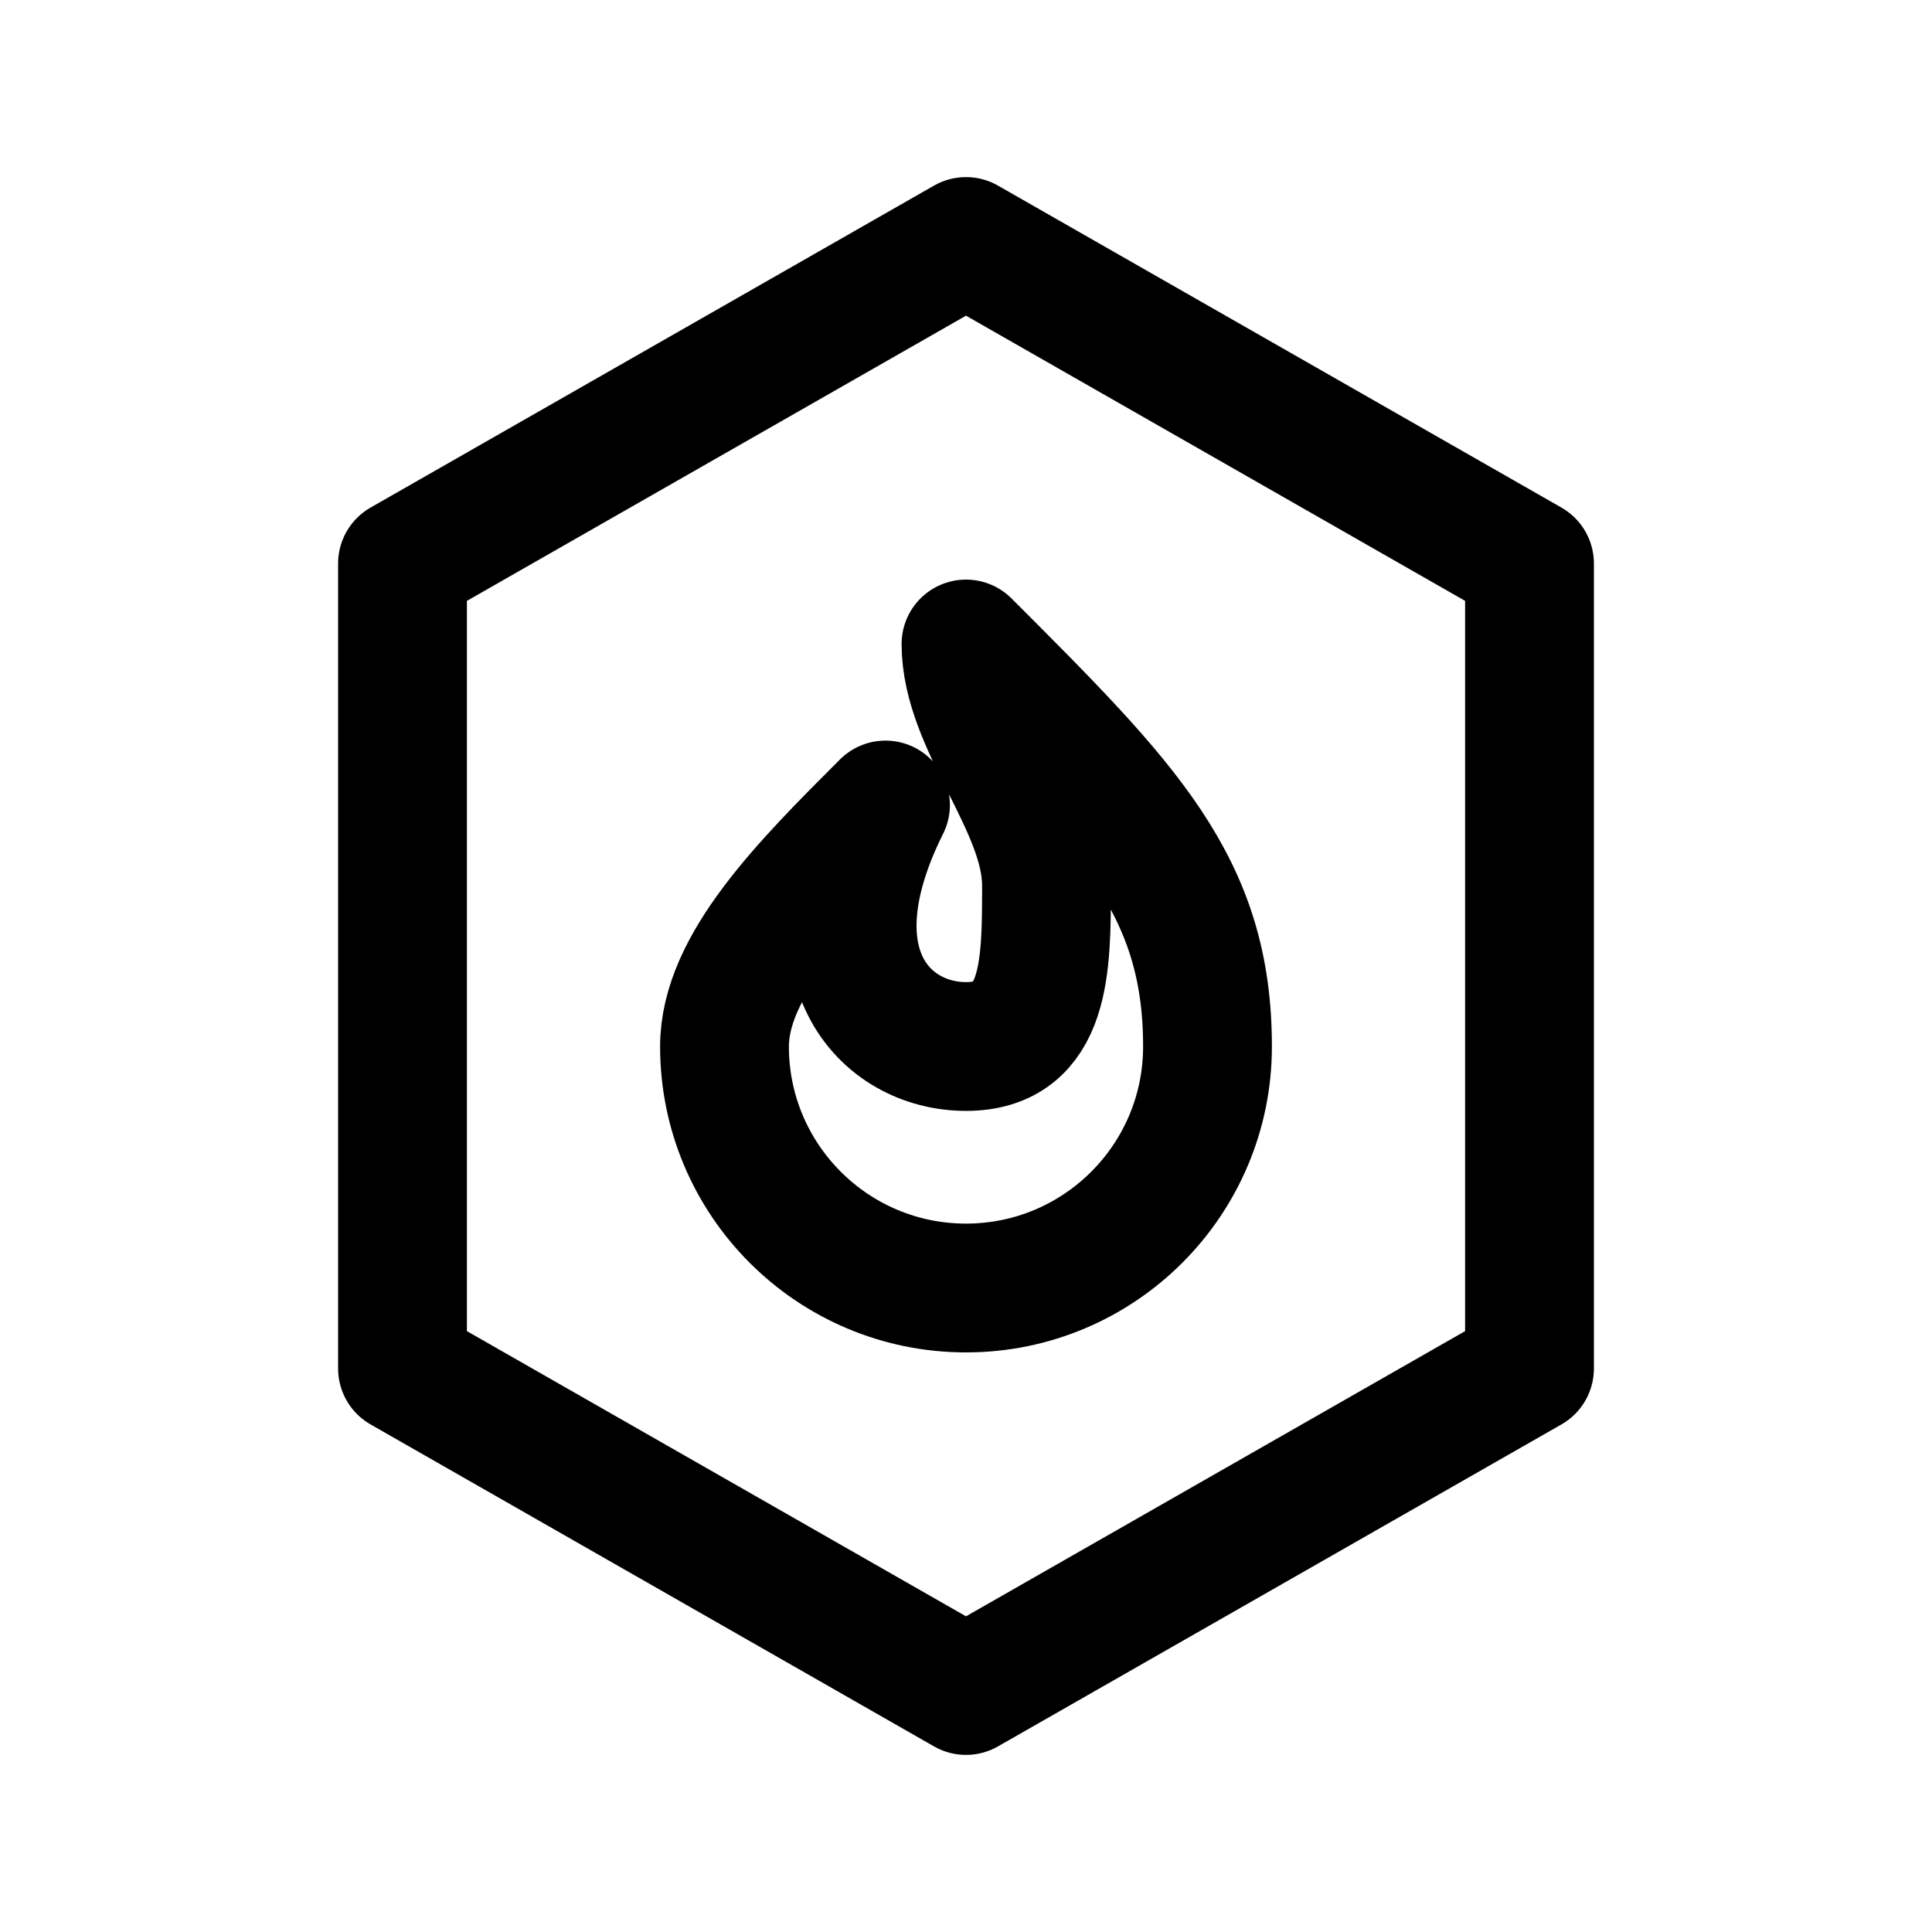
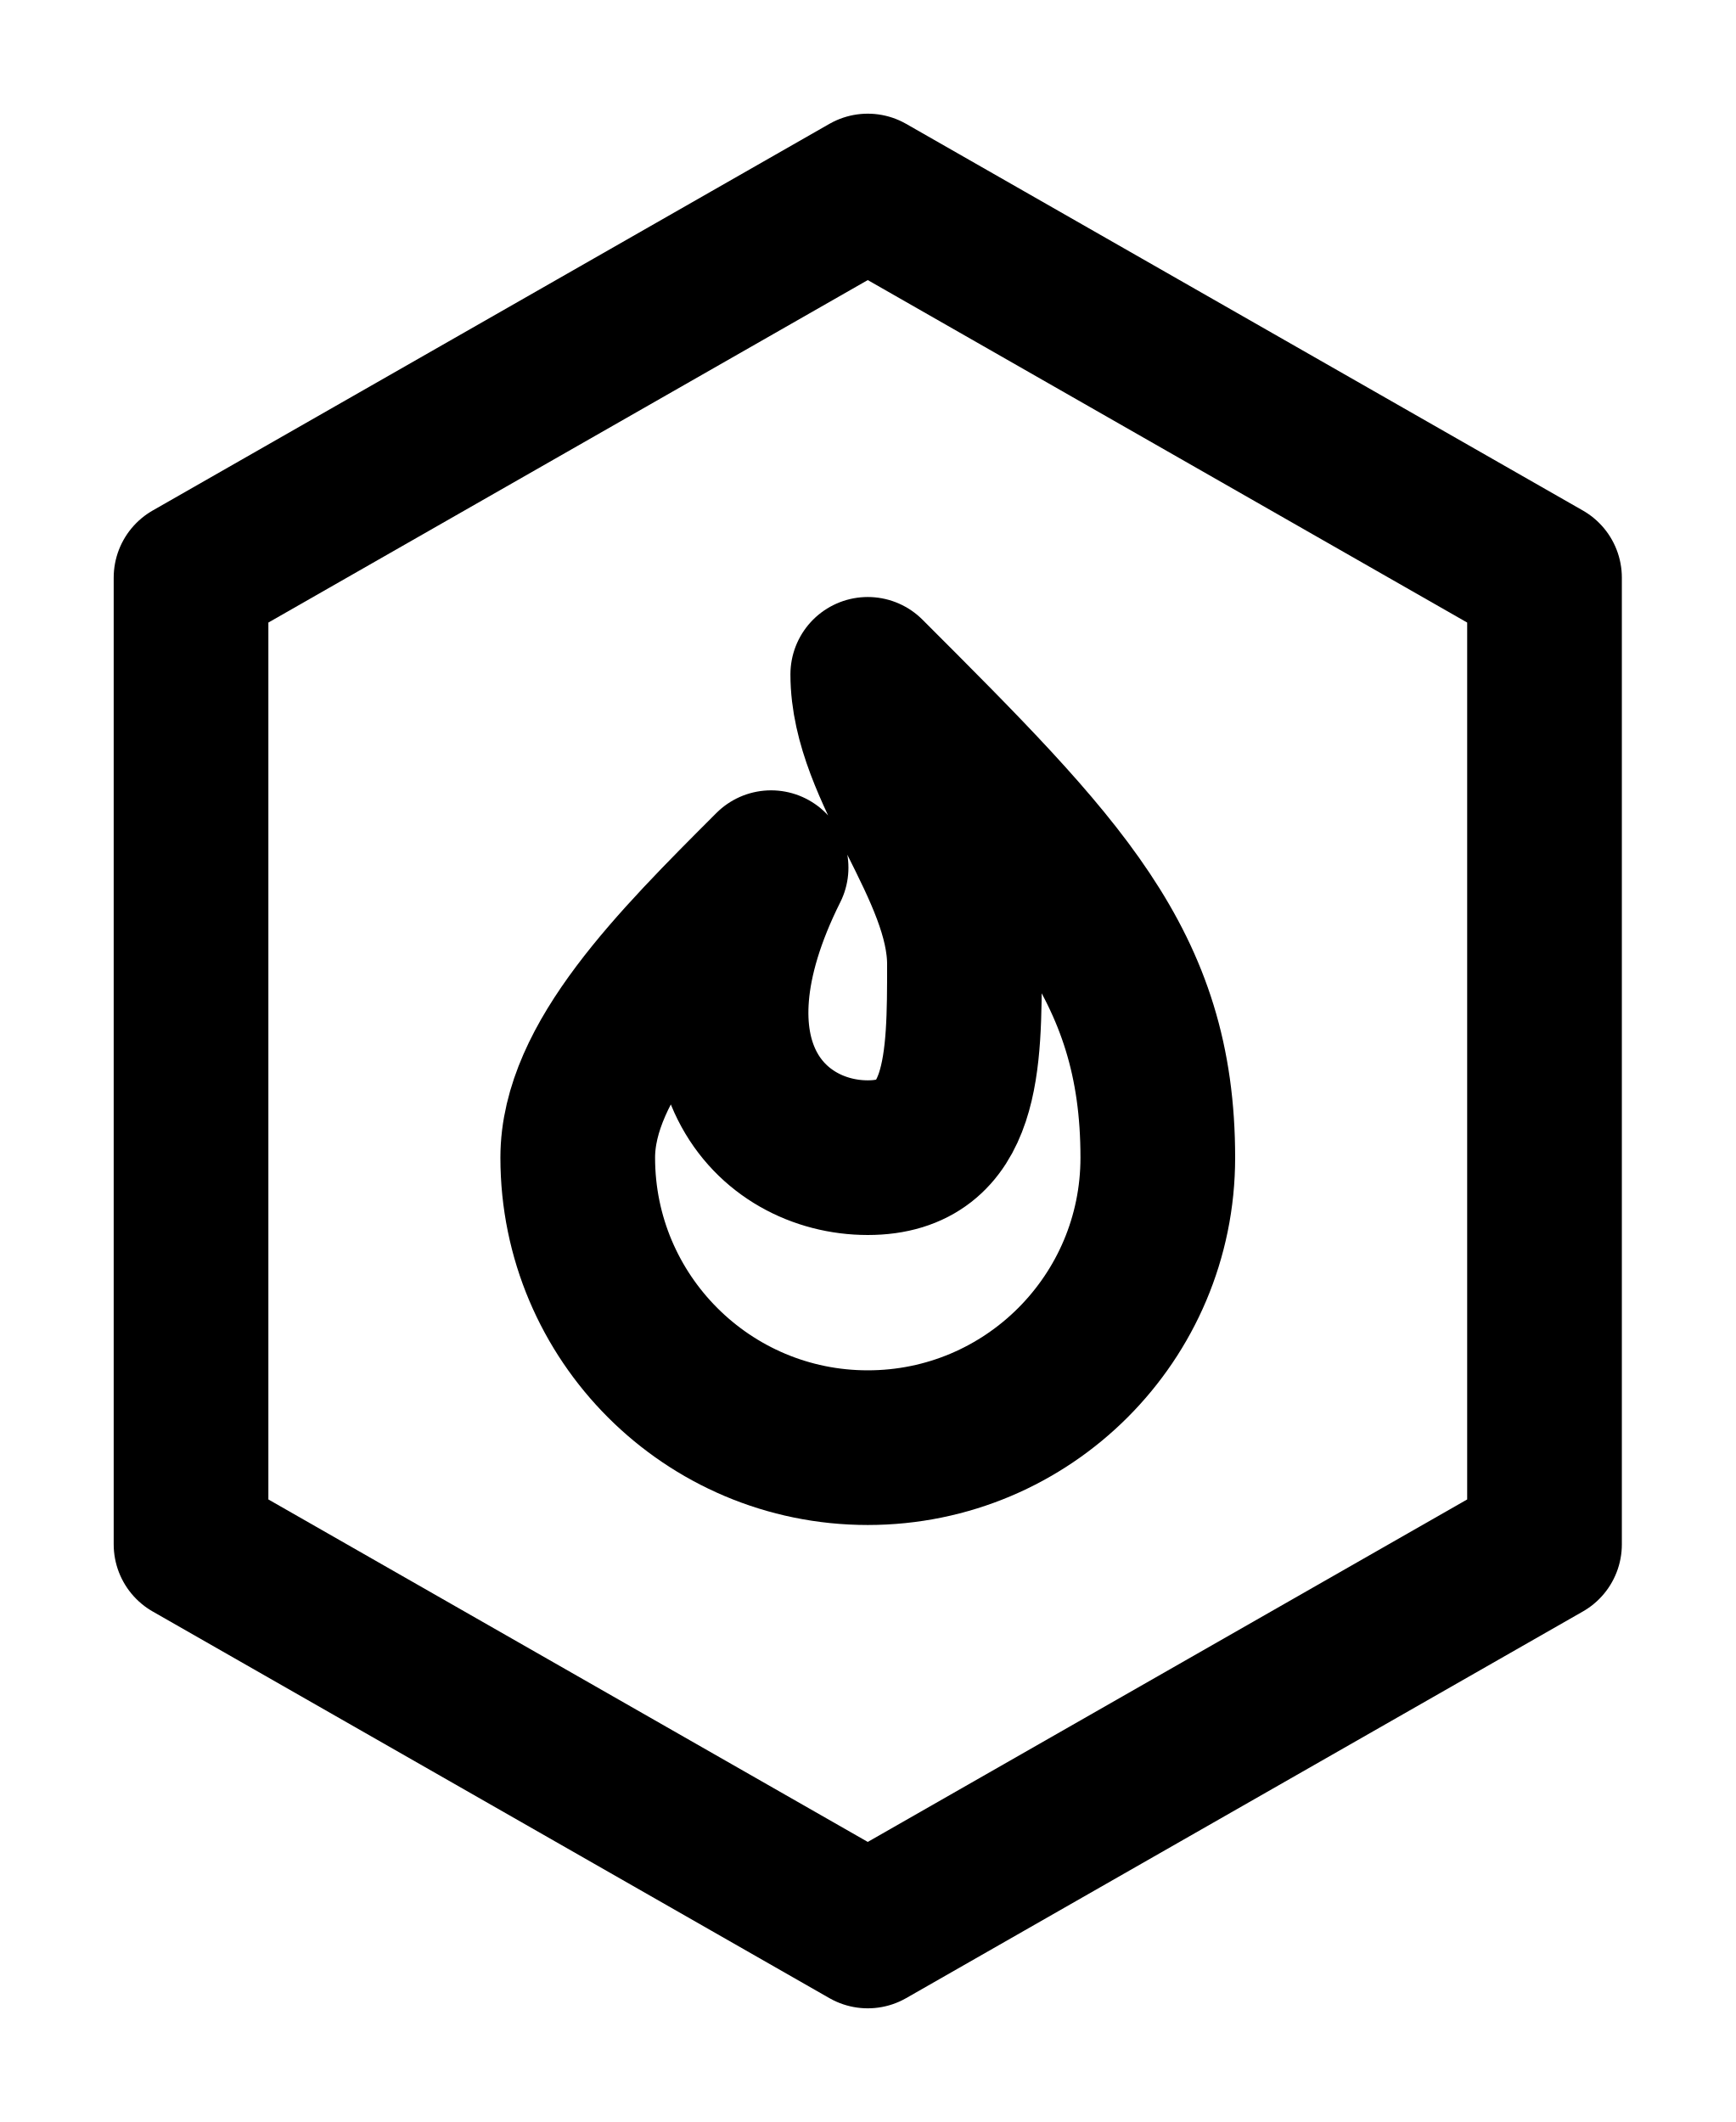
- <svg xmlns="http://www.w3.org/2000/svg" viewBox="0 0 24 24" fill="none" stroke="currentColor" stroke-width="1.6" stroke-linecap="round" stroke-linejoin="round">
+ <svg xmlns="http://www.w3.org/2000/svg" fill="none" stroke="currentColor" stroke-width="1.6" stroke-linecap="round" stroke-linejoin="round" viewBox="3.024 1.024 17.952 21.952">
  <polygon points="12 3 19 7 19 17 12 21 5 17 5 7" />
  <path d="M12 8c2 2 3 3 3 5a3 3 0 0 1-6 0c0-1 1-2 2-3-1 2 0 3 1 3 1 0 1-1 1-2 0-1-1-2-1-3z" />
</svg>
